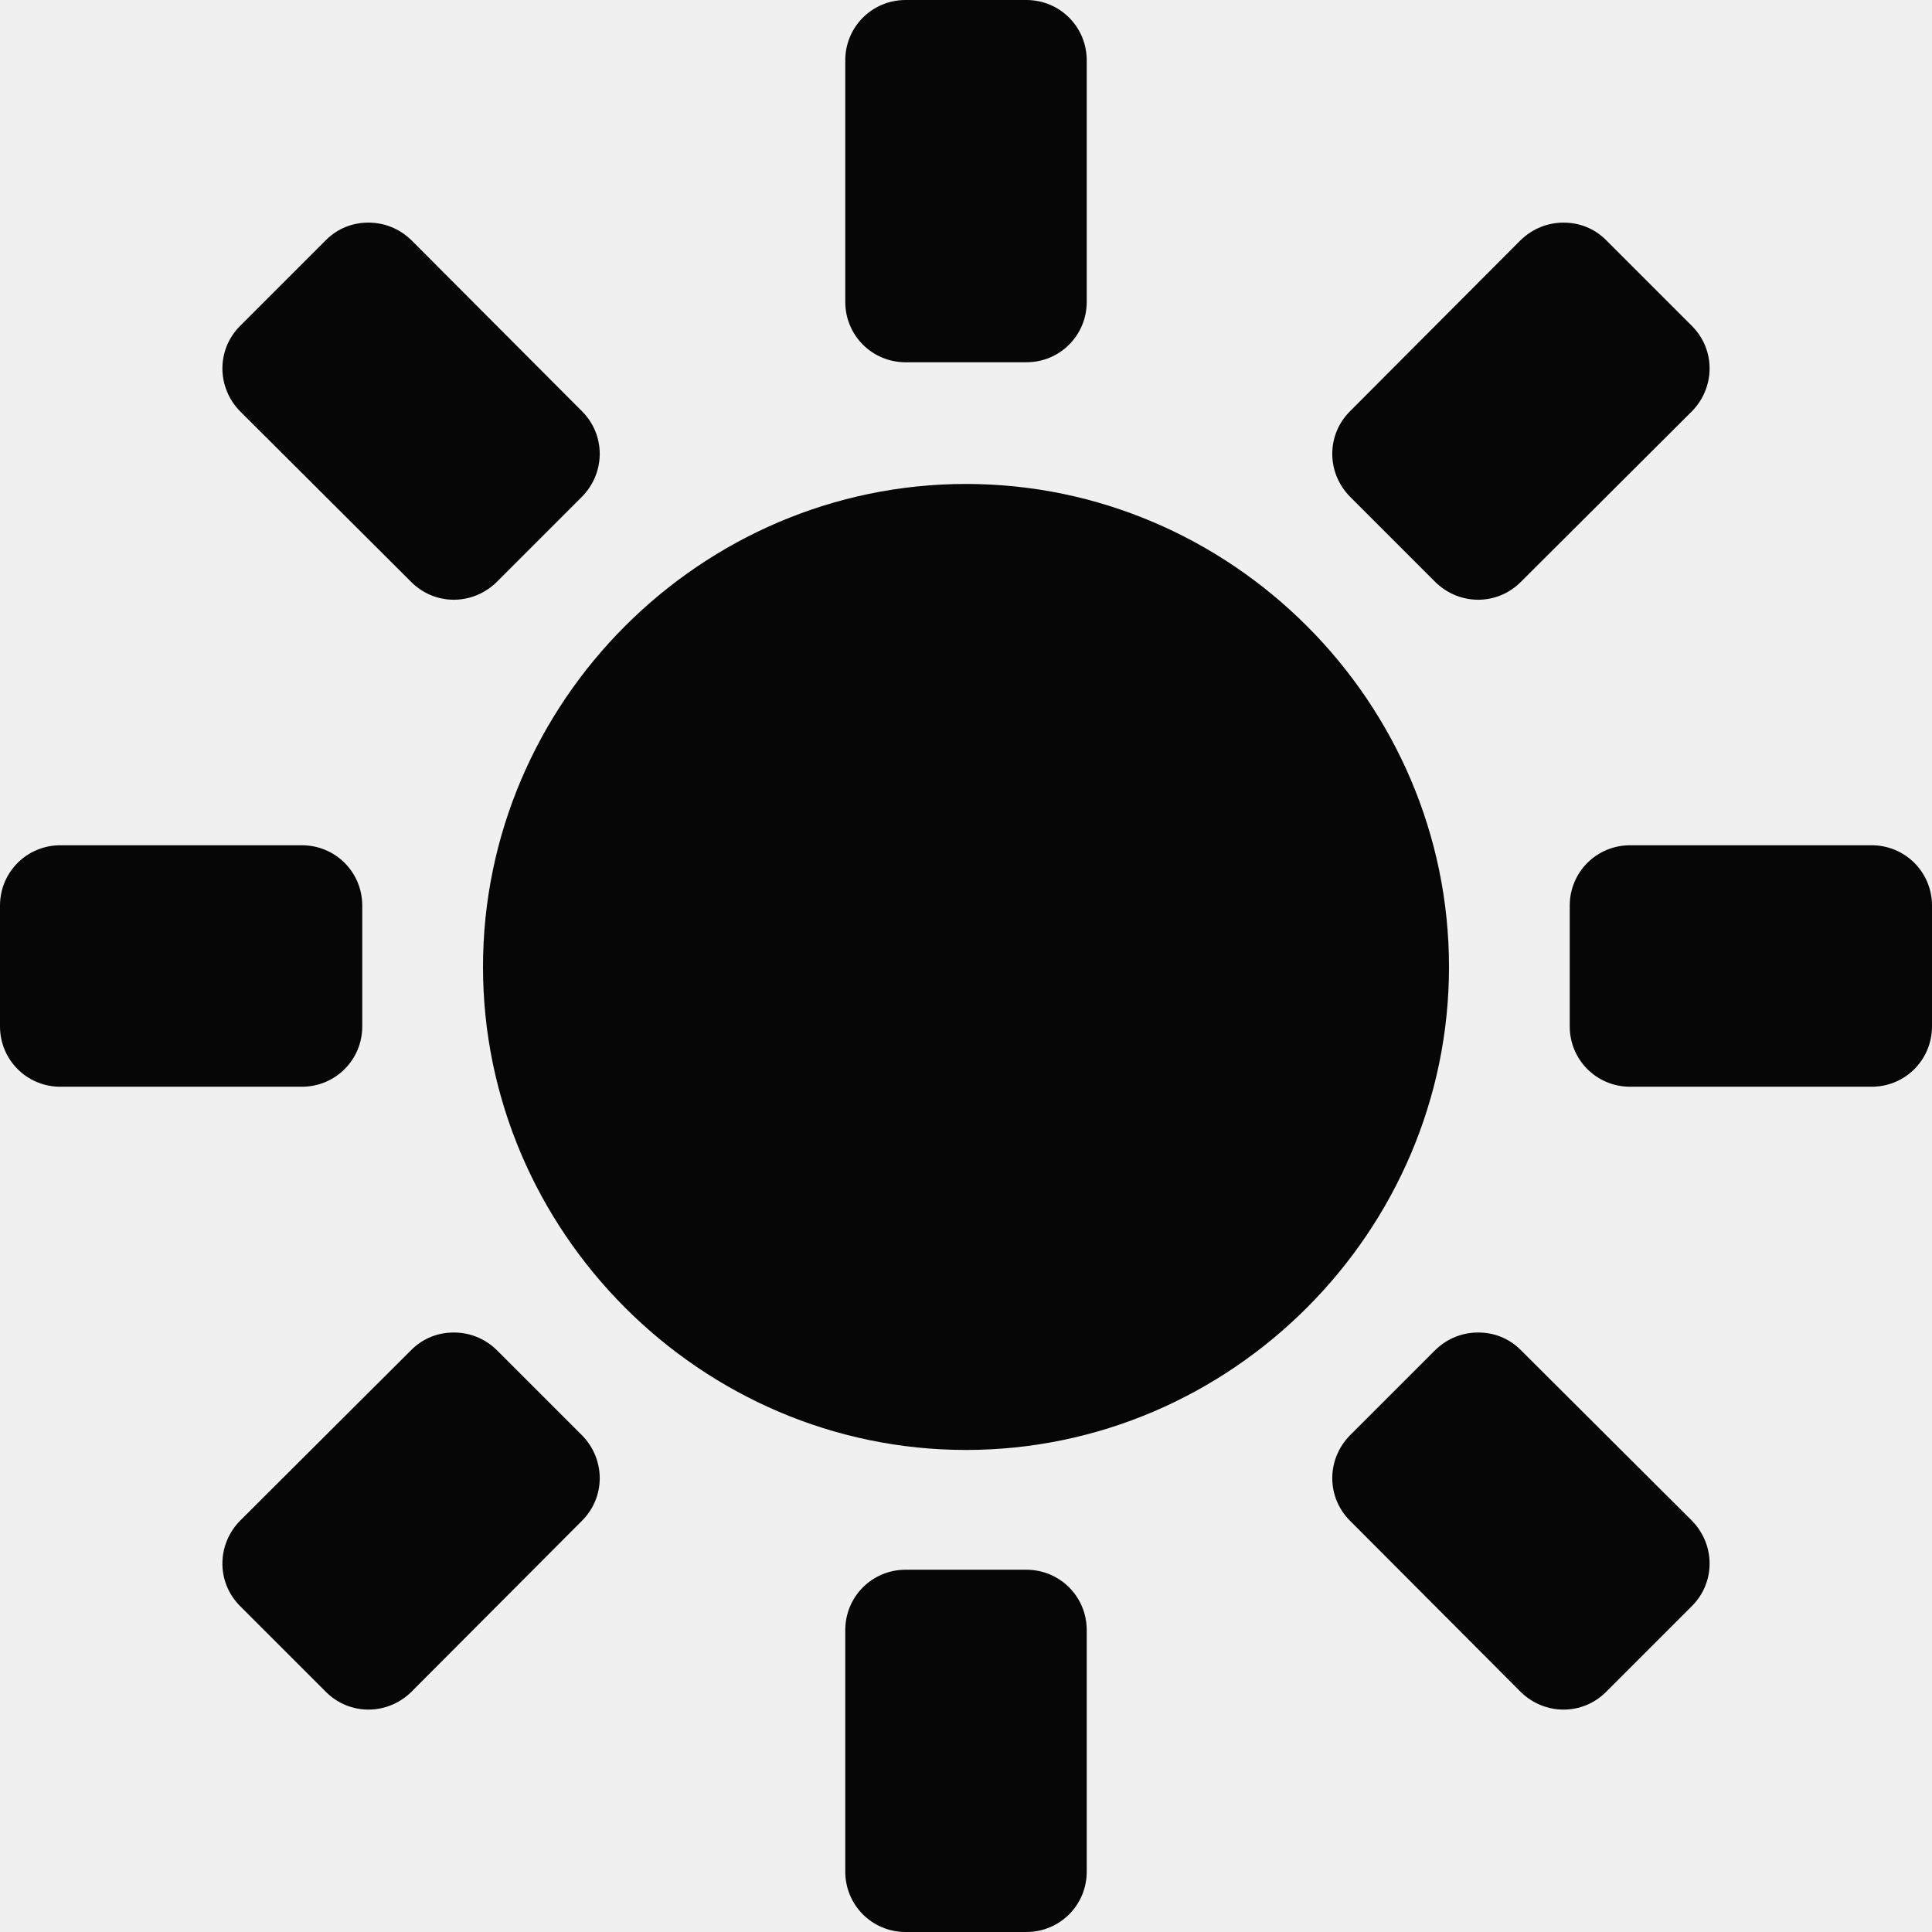
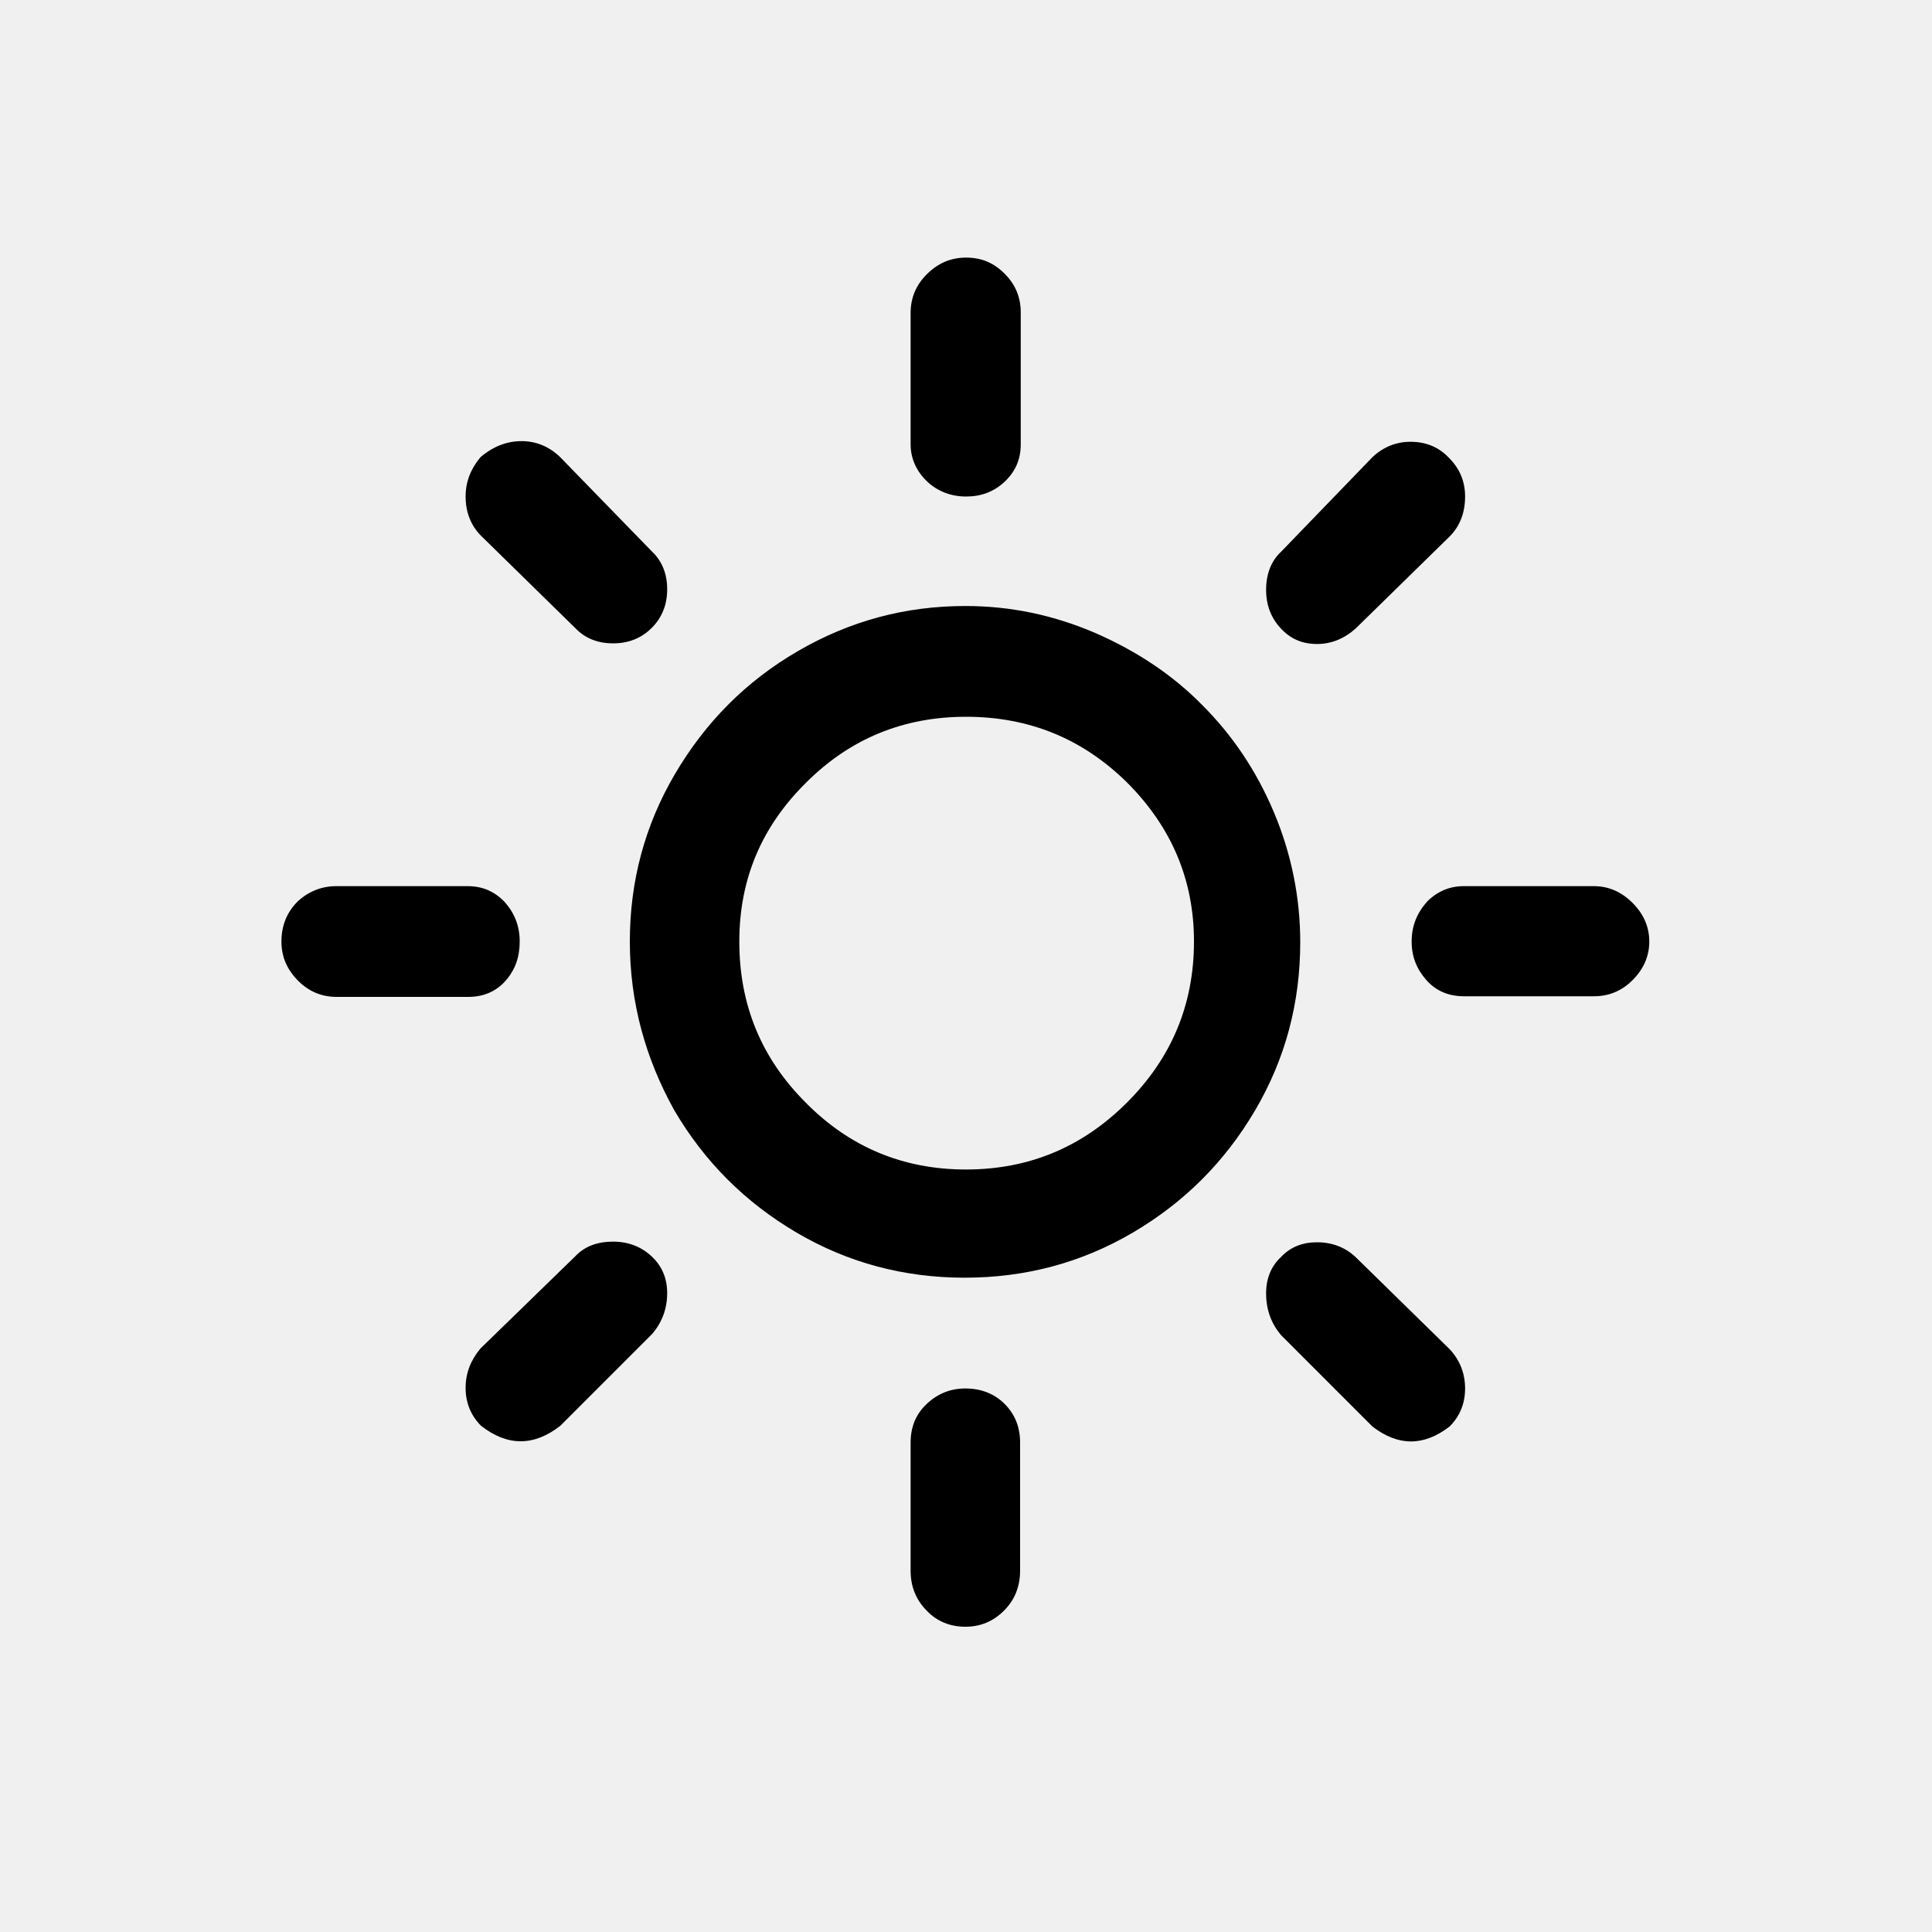
- <svg xmlns="http://www.w3.org/2000/svg" width="61" height="61" viewBox="0 0 61 61" fill="none">
-   <g clip-path="url(#clip0_10_818)">
-     <path d="M28.594 0C27.536 0 26.688 0.849 26.688 1.906V9.531C26.688 10.589 27.536 11.438 28.594 11.438H32.406C33.464 11.438 34.312 10.589 34.312 9.531V1.906C34.312 0.849 33.464 0 32.406 0H28.594ZM11.631 7.029C11.14 7.029 10.663 7.208 10.291 7.58L7.58 10.291C6.836 11.035 6.836 12.227 7.58 12.986L12.986 18.377C13.731 19.122 14.922 19.122 15.682 18.377L18.377 15.682C19.122 14.922 19.122 13.731 18.377 12.986L12.986 7.58C12.599 7.208 12.123 7.029 11.631 7.029ZM49.369 7.029C48.877 7.029 48.401 7.208 48.014 7.58L42.623 12.986C41.878 13.731 41.878 14.922 42.623 15.682L45.318 18.377C46.078 19.122 47.269 19.122 48.014 18.377L53.42 12.986C54.164 12.227 54.164 11.035 53.42 10.291L50.709 7.58C50.337 7.208 49.86 7.029 49.369 7.029ZM30.5 15.28C22.13 15.28 15.25 22.16 15.25 30.53C15.25 38.885 22.13 45.78 30.5 45.78C38.87 45.78 45.75 38.885 45.75 30.53C45.75 22.16 38.87 15.28 30.5 15.28ZM1.906 26.688C0.849 26.688 0 27.536 0 28.594V32.406C0 33.464 0.849 34.312 1.906 34.312H9.531C10.589 34.312 11.438 33.464 11.438 32.406V28.594C11.438 27.536 10.589 26.688 9.531 26.688H1.906ZM51.469 26.688C50.411 26.688 49.562 27.536 49.562 28.594V32.406C49.562 33.464 50.411 34.312 51.469 34.312H59.094C60.151 34.312 61 33.464 61 32.406V28.594C61 27.536 60.151 26.688 59.094 26.688H51.469ZM14.327 42.072C13.835 42.072 13.359 42.25 12.986 42.623L7.58 48.014C6.836 48.773 6.836 49.965 7.58 50.709L10.291 53.42C11.035 54.164 12.227 54.164 12.986 53.42L18.377 48.014C19.122 47.269 19.122 46.078 18.377 45.318L15.682 42.623C15.295 42.25 14.818 42.072 14.327 42.072ZM46.673 42.072C46.182 42.072 45.705 42.25 45.318 42.623L42.623 45.318C41.878 46.078 41.878 47.269 42.623 48.014L48.014 53.42C48.773 54.164 49.965 54.164 50.709 53.42L53.42 50.709C54.164 49.965 54.164 48.773 53.42 48.014L48.014 42.623C47.641 42.25 47.165 42.072 46.673 42.072ZM28.594 49.562C27.536 49.562 26.688 50.411 26.688 51.469V59.094C26.688 60.151 27.536 61 28.594 61H32.406C33.464 61 34.312 60.151 34.312 59.094V51.469C34.312 50.411 33.464 49.562 32.406 49.562H28.594Z" fill="#060606" />
-   </g>
-   <defs>
-     <clipPath id="clip0_10_818">
-       <rect width="61" height="61" fill="white" />
-     </clipPath>
-   </defs>
+ <svg xmlns="http://www.w3.org/2000/svg" version="1.1" id="Layer_1" x="0px" y="0px" viewBox="0 0 30 30" style="enable-background:new 0 0 30 30;" xml:space="preserve">
+   <path d="M4.37,14.62c0-0.24,0.08-0.45,0.25-0.62c0.17-0.16,0.38-0.24,0.6-0.24h2.04c0.23,0,0.42,0.08,0.58,0.25  c0.15,0.17,0.23,0.37,0.23,0.61S8,15.06,7.85,15.23c-0.15,0.17-0.35,0.25-0.58,0.25H5.23c-0.23,0-0.43-0.08-0.6-0.25  C4.46,15.06,4.37,14.86,4.37,14.62z M7.23,21.55c0-0.23,0.08-0.43,0.23-0.61l1.47-1.43c0.15-0.16,0.35-0.23,0.59-0.23  c0.24,0,0.44,0.08,0.6,0.23s0.24,0.34,0.24,0.57c0,0.24-0.08,0.46-0.24,0.64L8.7,22.14c-0.41,0.32-0.82,0.32-1.23,0  C7.31,21.98,7.23,21.78,7.23,21.55z M7.23,7.71c0-0.23,0.08-0.43,0.23-0.61C7.66,6.93,7.87,6.85,8.1,6.85  c0.22,0,0.42,0.08,0.59,0.24l1.43,1.47c0.16,0.15,0.24,0.35,0.24,0.59c0,0.24-0.08,0.44-0.24,0.6s-0.36,0.24-0.6,0.24  c-0.24,0-0.44-0.08-0.59-0.24L7.47,8.32C7.31,8.16,7.23,7.95,7.23,7.71z M9.78,14.62c0-0.93,0.23-1.8,0.7-2.6s1.1-1.44,1.91-1.91  s1.67-0.7,2.6-0.7c0.7,0,1.37,0.14,2.02,0.42c0.64,0.28,1.2,0.65,1.66,1.12c0.47,0.47,0.84,1.02,1.11,1.66  c0.27,0.64,0.41,1.32,0.41,2.02c0,0.94-0.23,1.81-0.7,2.61c-0.47,0.8-1.1,1.43-1.9,1.9c-0.8,0.47-1.67,0.7-2.61,0.7  s-1.81-0.23-2.61-0.7c-0.8-0.47-1.43-1.1-1.9-1.9C10.02,16.43,9.78,15.56,9.78,14.62z M11.48,14.62c0,0.98,0.34,1.81,1.03,2.5  c0.68,0.69,1.51,1.04,2.49,1.04s1.81-0.35,2.5-1.04s1.04-1.52,1.04-2.5c0-0.96-0.35-1.78-1.04-2.47c-0.69-0.68-1.52-1.02-2.5-1.02  c-0.97,0-1.8,0.34-2.48,1.02C11.82,12.84,11.48,13.66,11.48,14.62z M14.14,22.4c0-0.24,0.08-0.44,0.25-0.6s0.37-0.24,0.6-0.24  c0.24,0,0.45,0.08,0.61,0.24s0.24,0.36,0.24,0.6v1.99c0,0.24-0.08,0.45-0.25,0.62c-0.17,0.17-0.37,0.25-0.6,0.25  s-0.44-0.08-0.6-0.25c-0.17-0.17-0.25-0.38-0.25-0.62V22.4z M14.14,6.9V4.86c0-0.23,0.08-0.43,0.25-0.6C14.56,4.09,14.76,4,15,4  s0.43,0.08,0.6,0.25c0.17,0.17,0.25,0.37,0.25,0.6V6.9c0,0.23-0.08,0.42-0.25,0.58S15.23,7.71,15,7.71s-0.44-0.08-0.6-0.23  S14.14,7.13,14.14,6.9z M19.66,20.08c0-0.23,0.08-0.42,0.23-0.56c0.15-0.16,0.34-0.23,0.56-0.23c0.24,0,0.44,0.08,0.6,0.23  l1.46,1.43c0.16,0.17,0.24,0.38,0.24,0.61c0,0.23-0.08,0.43-0.24,0.59c-0.4,0.31-0.8,0.31-1.2,0l-1.42-1.42  C19.74,20.55,19.66,20.34,19.66,20.08z M19.66,9.16c0-0.25,0.08-0.45,0.23-0.59l1.42-1.47c0.17-0.16,0.37-0.24,0.59-0.24  c0.24,0,0.44,0.08,0.6,0.25c0.17,0.17,0.25,0.37,0.25,0.6c0,0.25-0.08,0.46-0.24,0.62l-1.46,1.43c-0.18,0.16-0.38,0.24-0.6,0.24  c-0.23,0-0.41-0.08-0.56-0.24S19.66,9.4,19.66,9.16z M21.92,14.62c0-0.24,0.08-0.44,0.24-0.62c0.16-0.16,0.35-0.24,0.57-0.24h2.02  c0.23,0,0.43,0.09,0.6,0.26c0.17,0.17,0.26,0.37,0.26,0.6s-0.09,0.43-0.26,0.6c-0.17,0.17-0.37,0.25-0.6,0.25h-2.02  c-0.23,0-0.43-0.08-0.58-0.25S21.92,14.86,21.92,14.62z" />
</svg>
